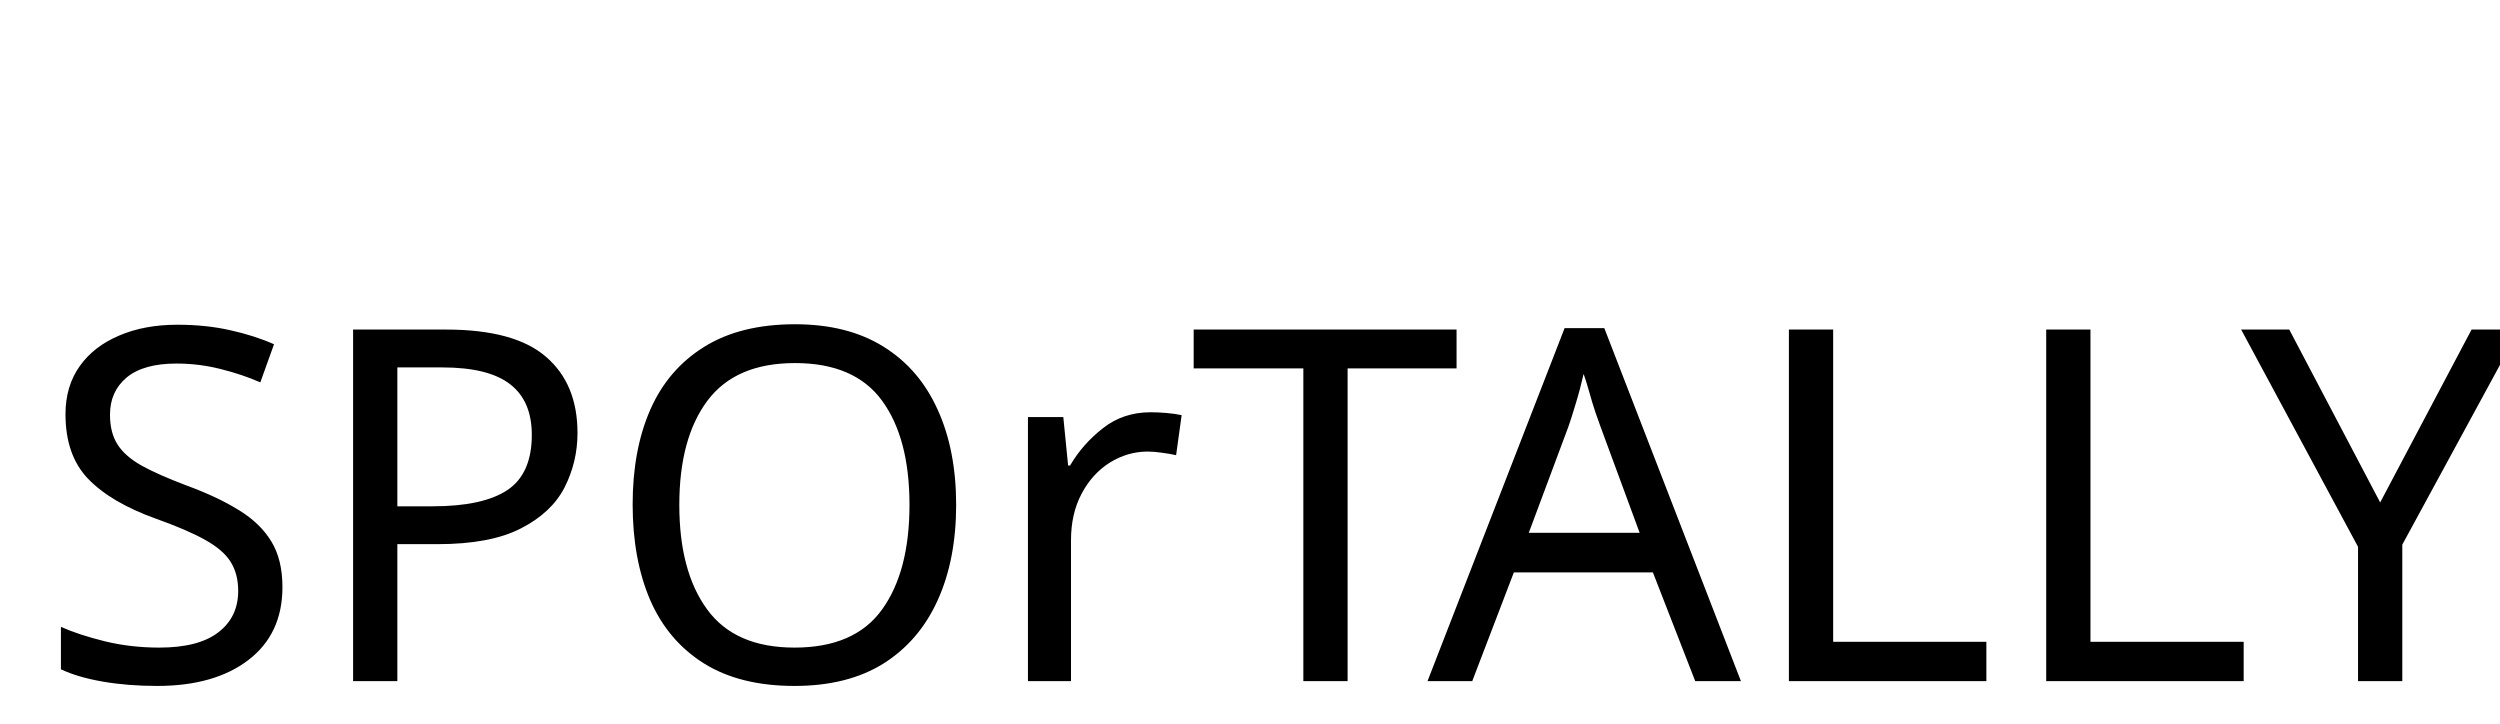
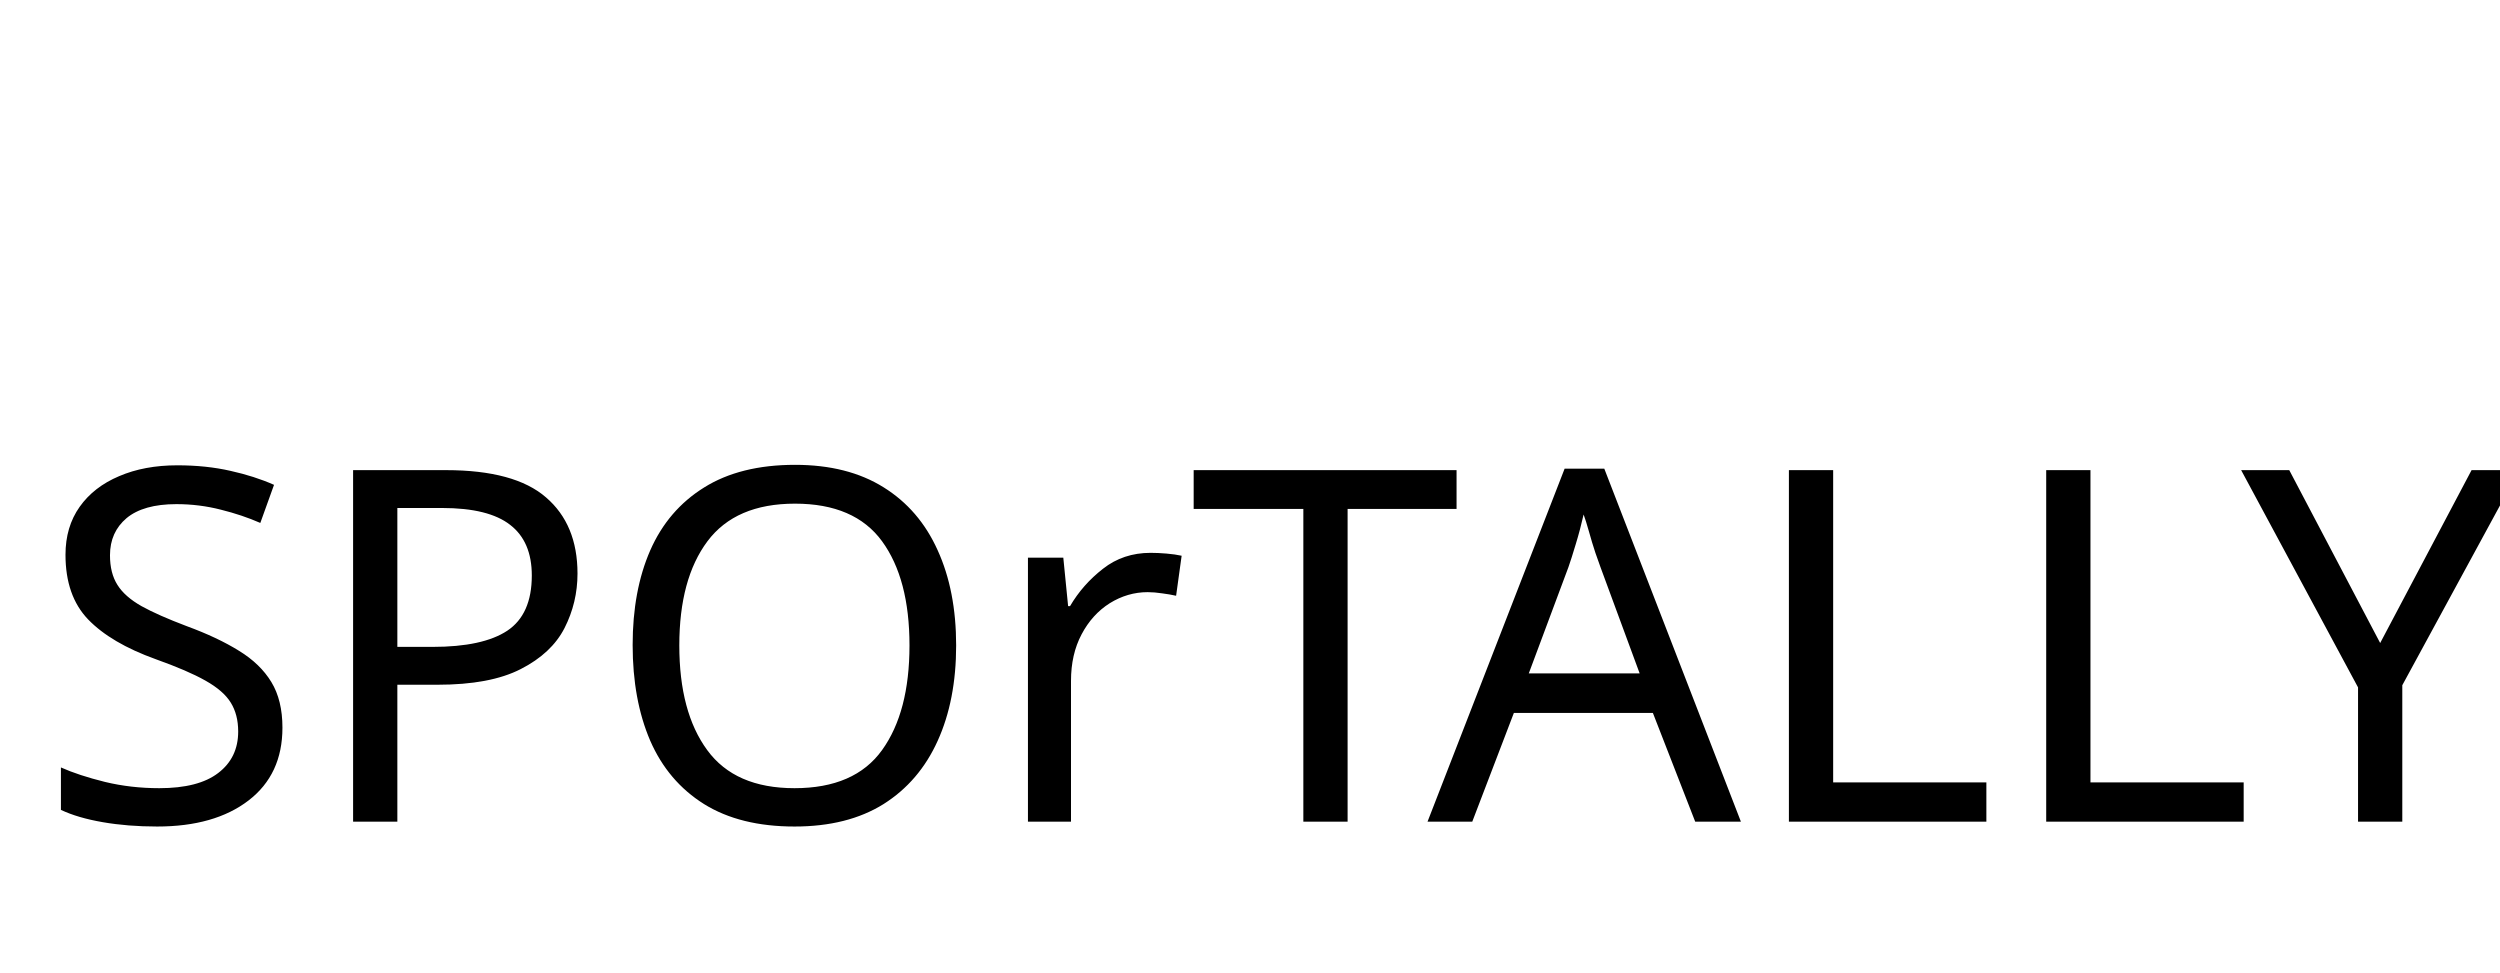
- <svg xmlns="http://www.w3.org/2000/svg" version="1.1" id="Layer_1" x="0px" y="0px" viewBox="0 0 162 46.9" style="enable-background:new 0 0 162 46.9;" xml:space="preserve">
+ <svg xmlns="http://www.w3.org/2000/svg" version="1.1" id="Layer_1" x="0px" y="0px" viewBox="0 0 162 63" style="enable-background:new 0 0 162 63;" xml:space="preserve">
  <style type="text/css">
	.st0{font-family:'CarlBrown';}
	.st1{font-size:31.898px;}
</style>
  <g>
-     <text transform="matrix(0.9975 0 0 1 2.3267 44.1363)" class="st0 st1">SPOrTALLY</text>
+     <text transform="matrix(0.9975 0 0 1 2.3267 53.2461)" class="st0 st1">SPOrTALLY</text>
  </g>
</svg>
